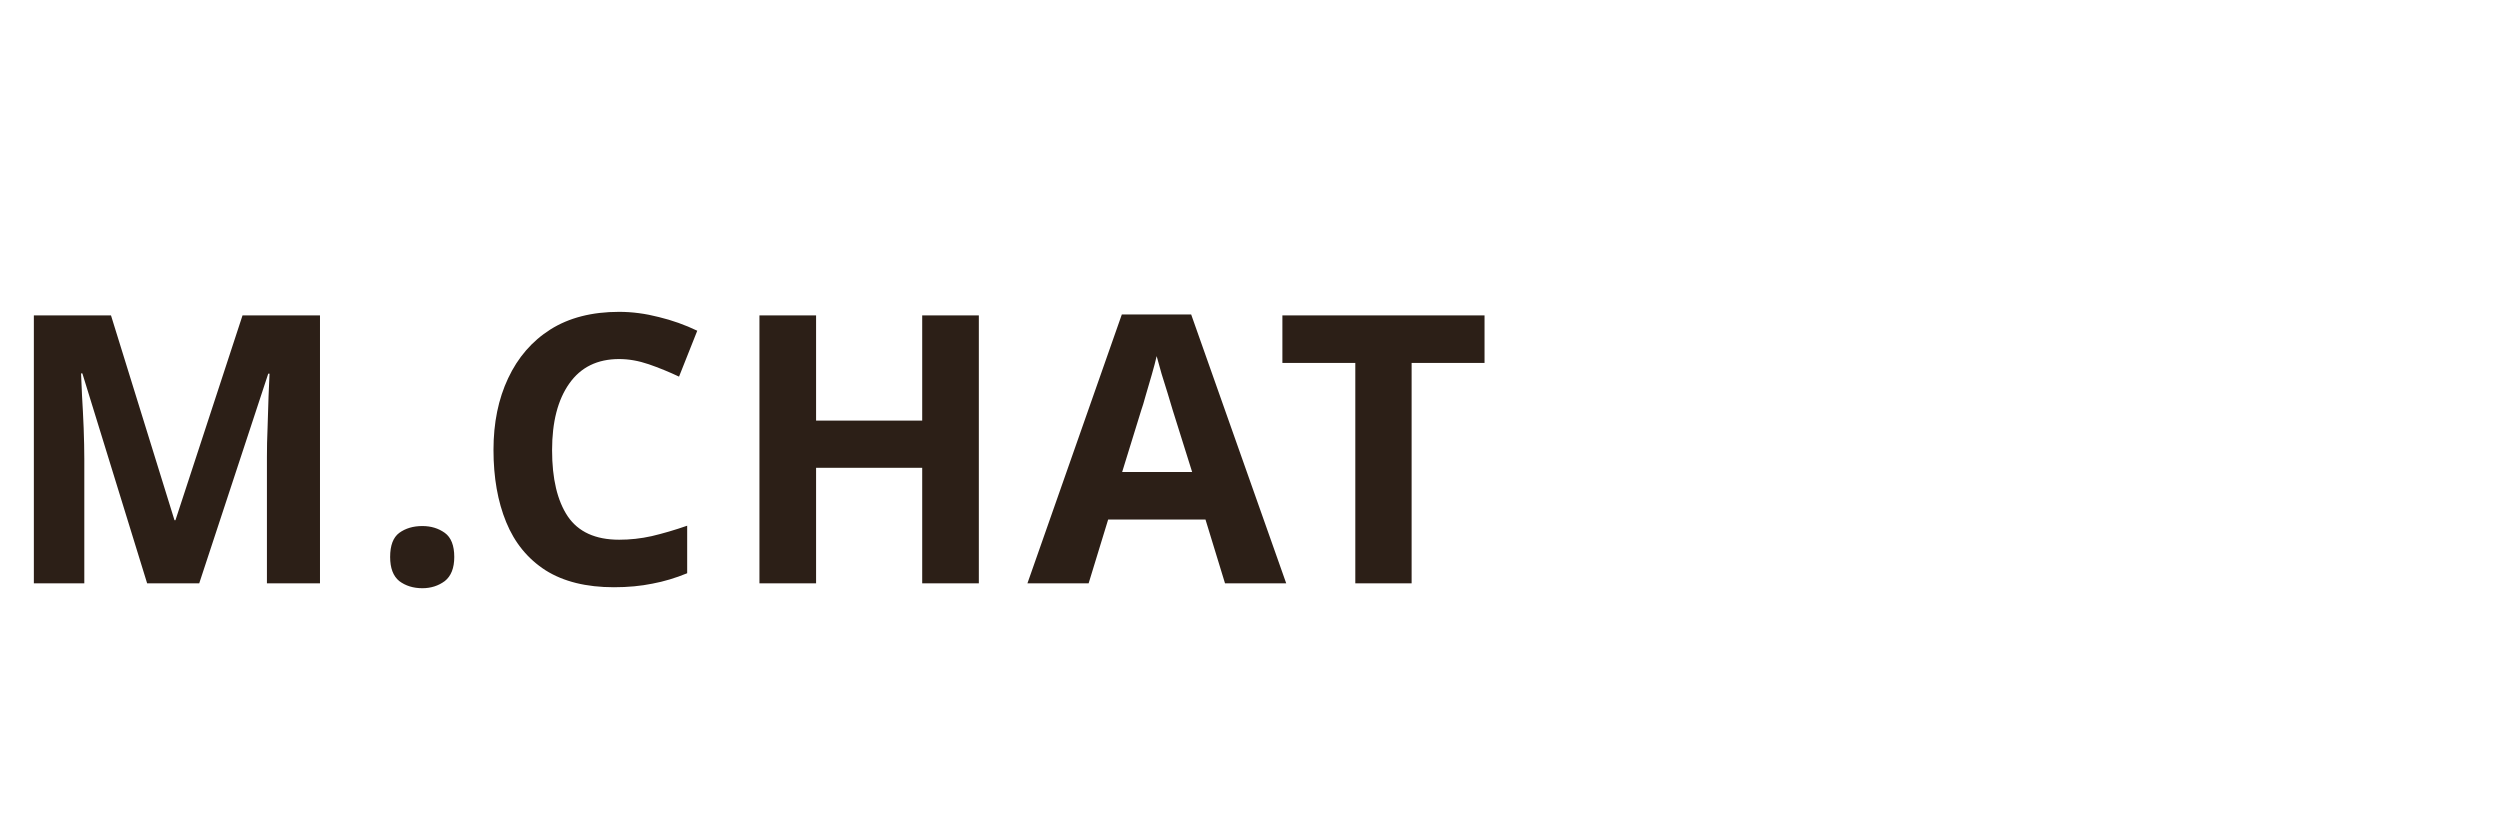
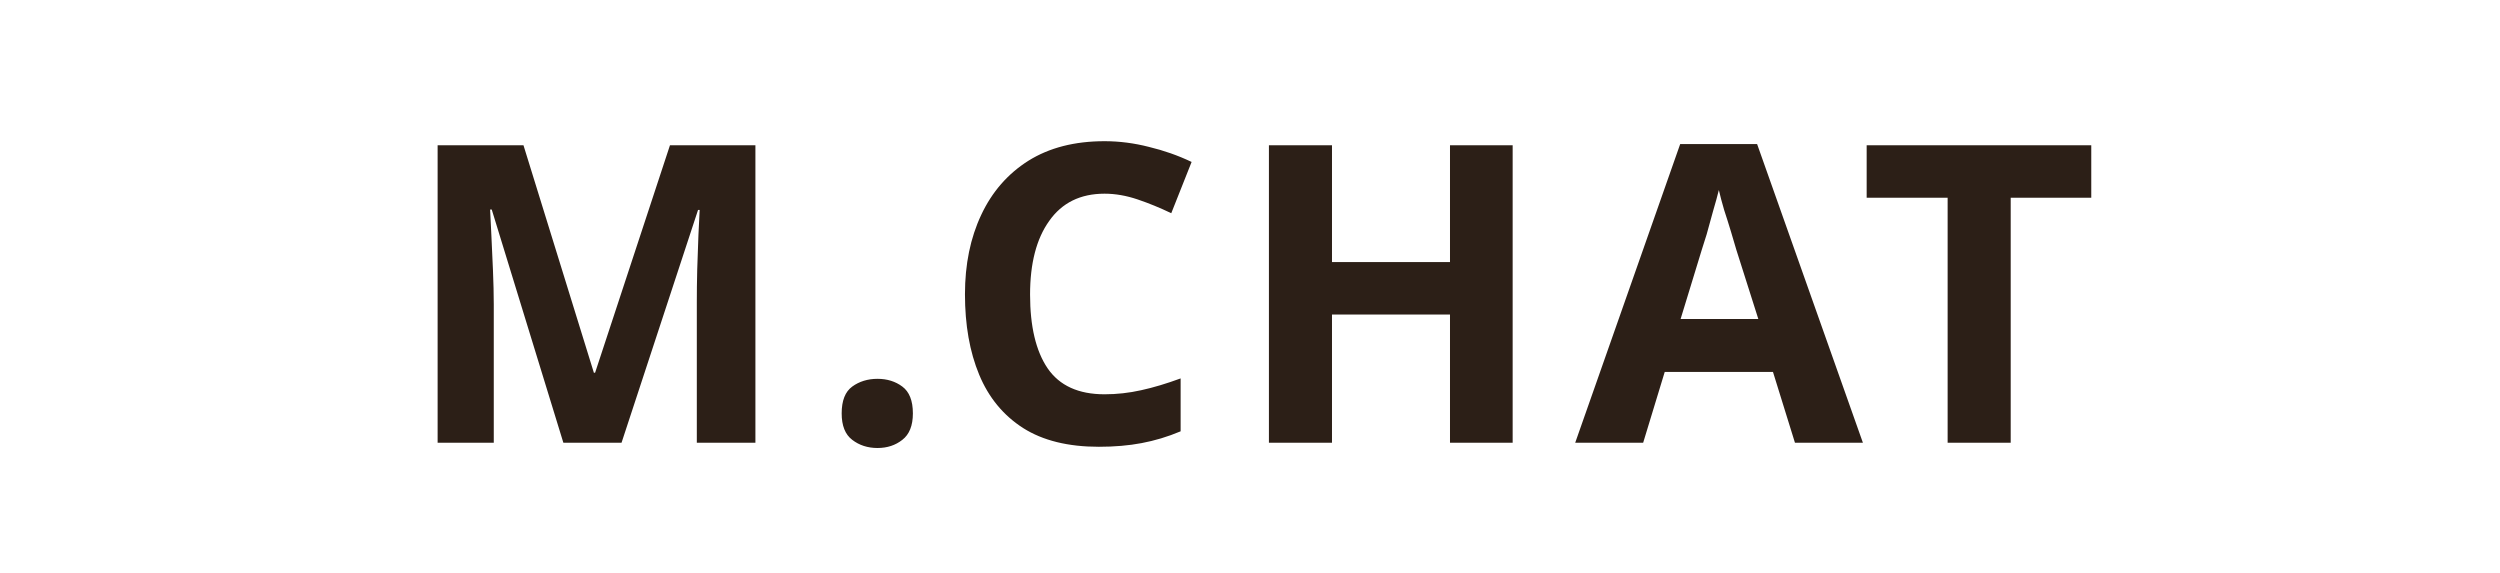
- <svg xmlns="http://www.w3.org/2000/svg" viewBox="0 0 120 40" role="img" aria-label="M.CHAT">
-   <text x="0" y="28" font-family="Manrope, ui-sans-serif, system-ui, sans-serif" font-size="18" font-weight="800" fill="#2c1f17" letter-spacing="0.04em">M.CHAT</text>
+ <svg xmlns="http://www.w3.org/2000/svg" viewBox="0 0 96 22" role="img" aria-label="M.CHAT">
+   <text x="48" y="17" text-anchor="middle" font-family="Manrope, ui-sans-serif, system-ui, sans-serif" font-size="16" font-weight="800" fill="#2c1f17" letter-spacing="0.06em">M.CHAT</text>
</svg>
